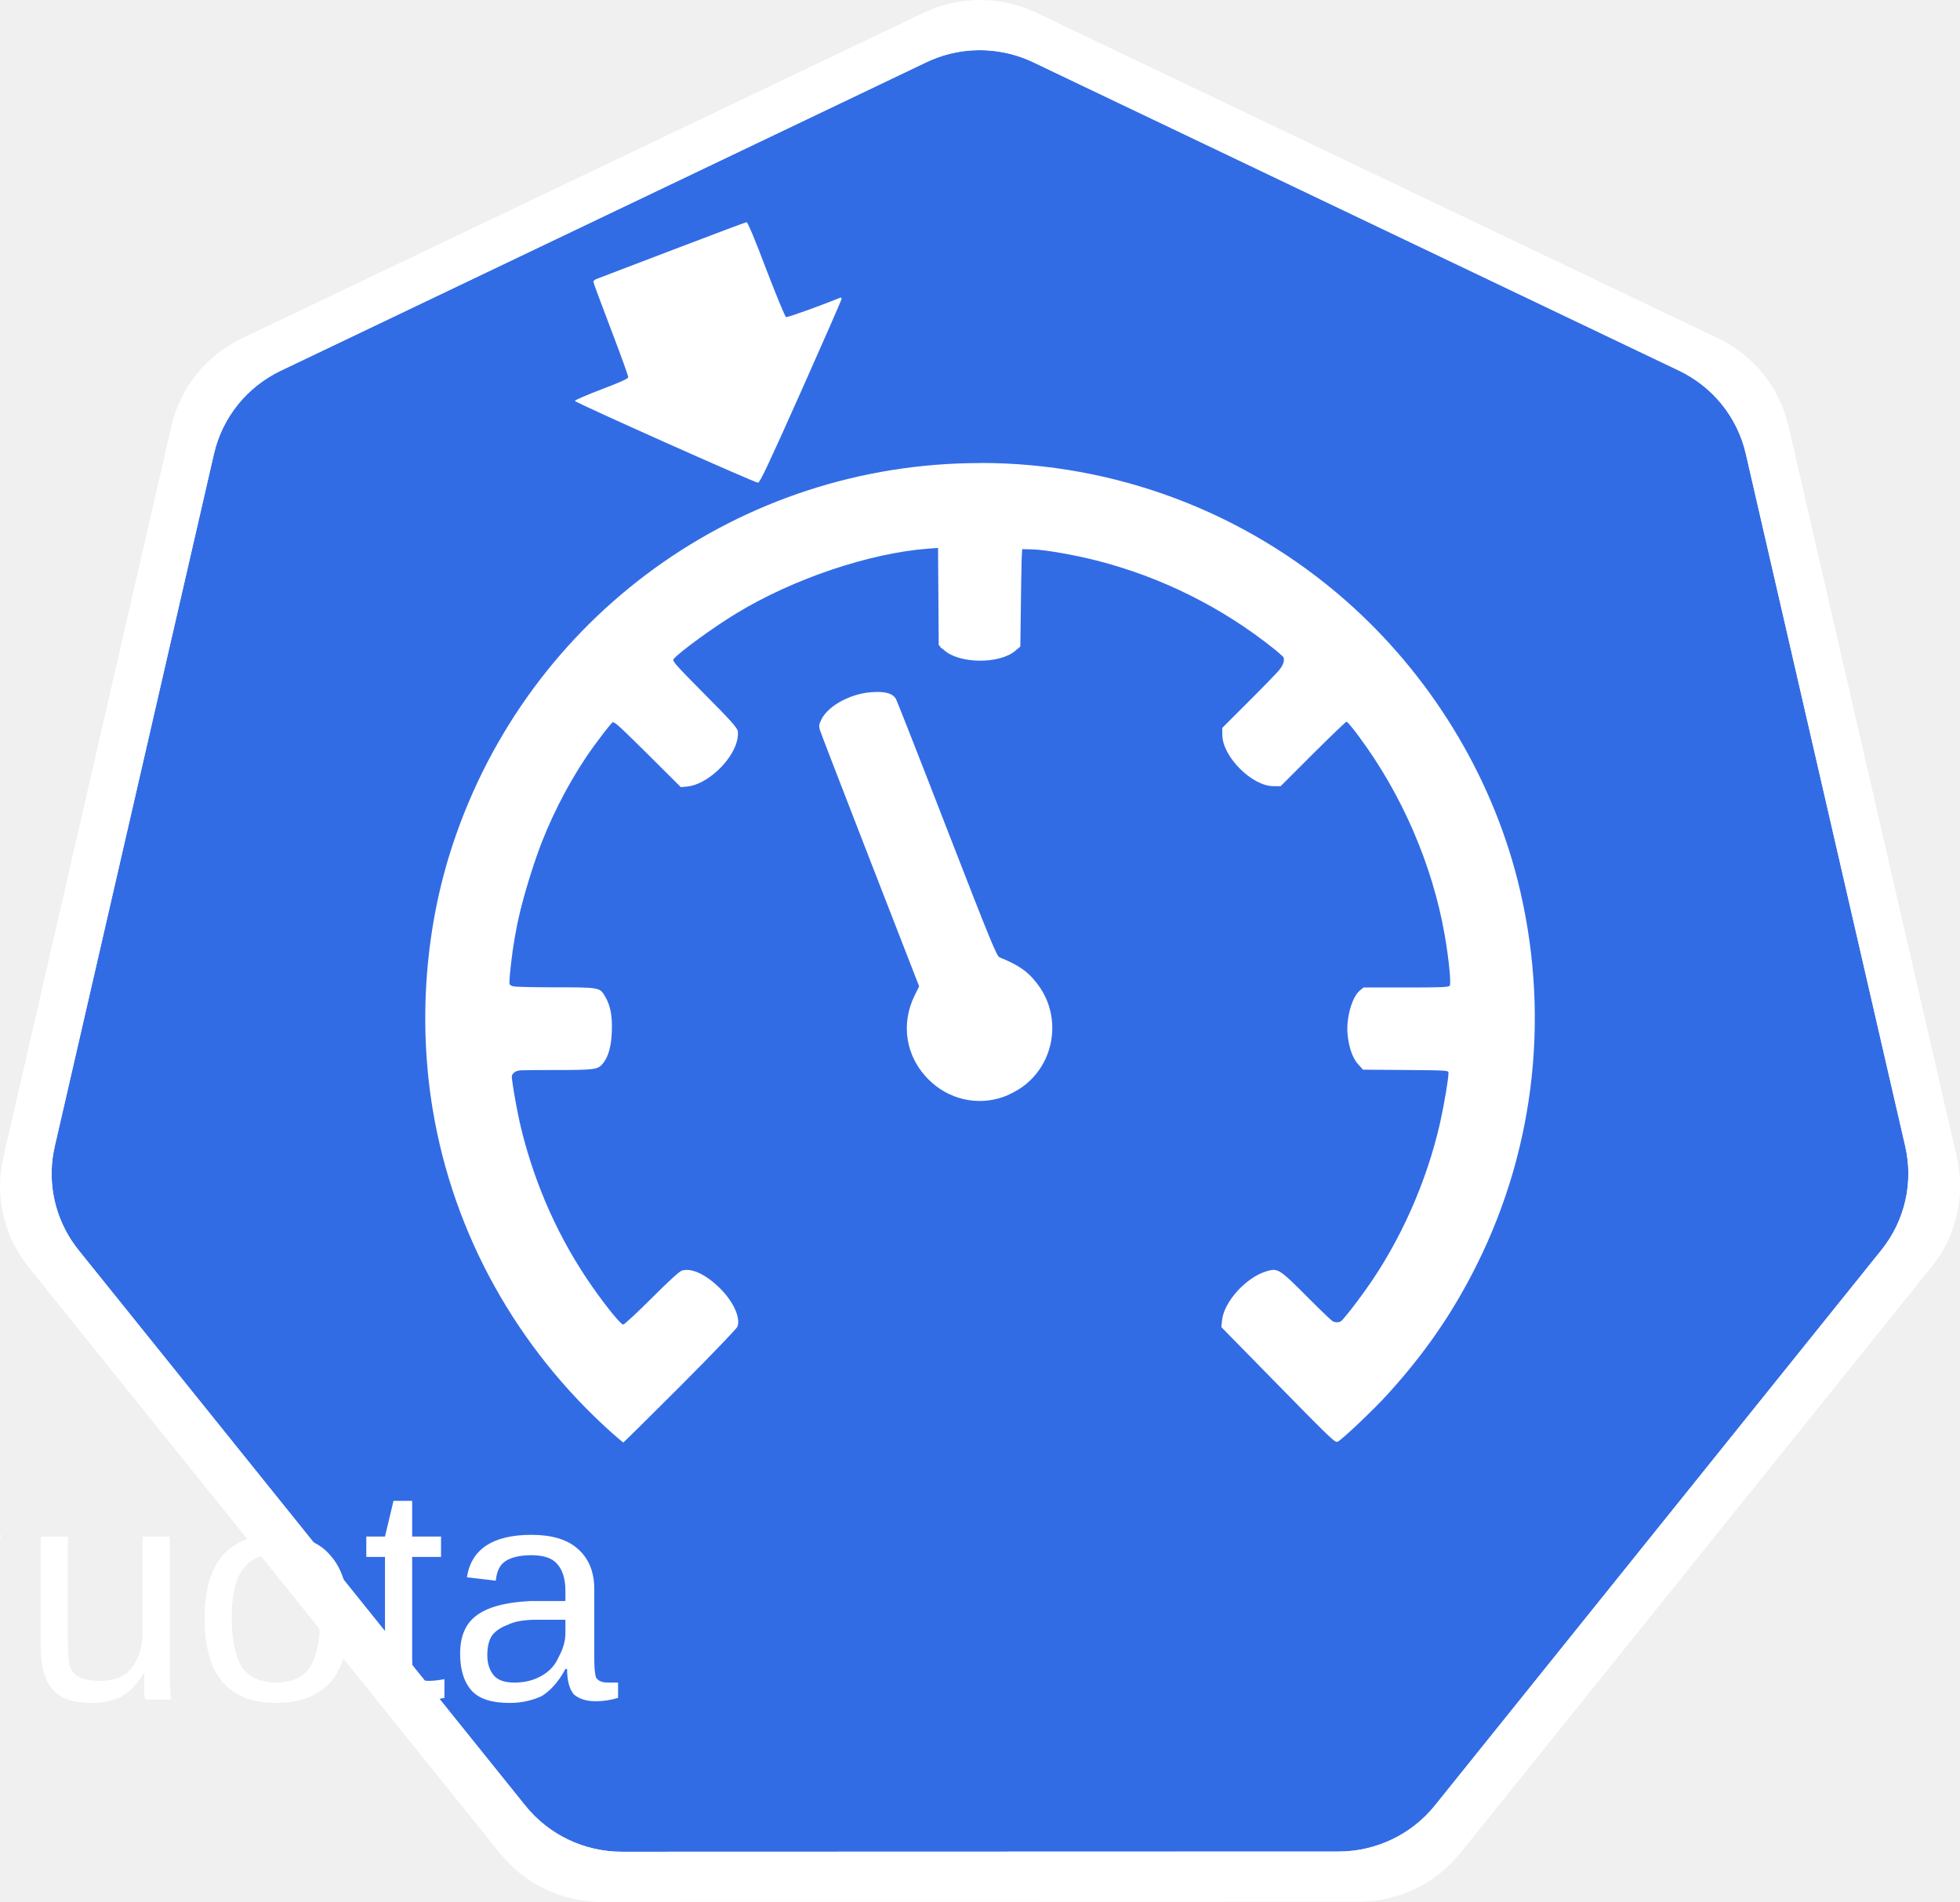
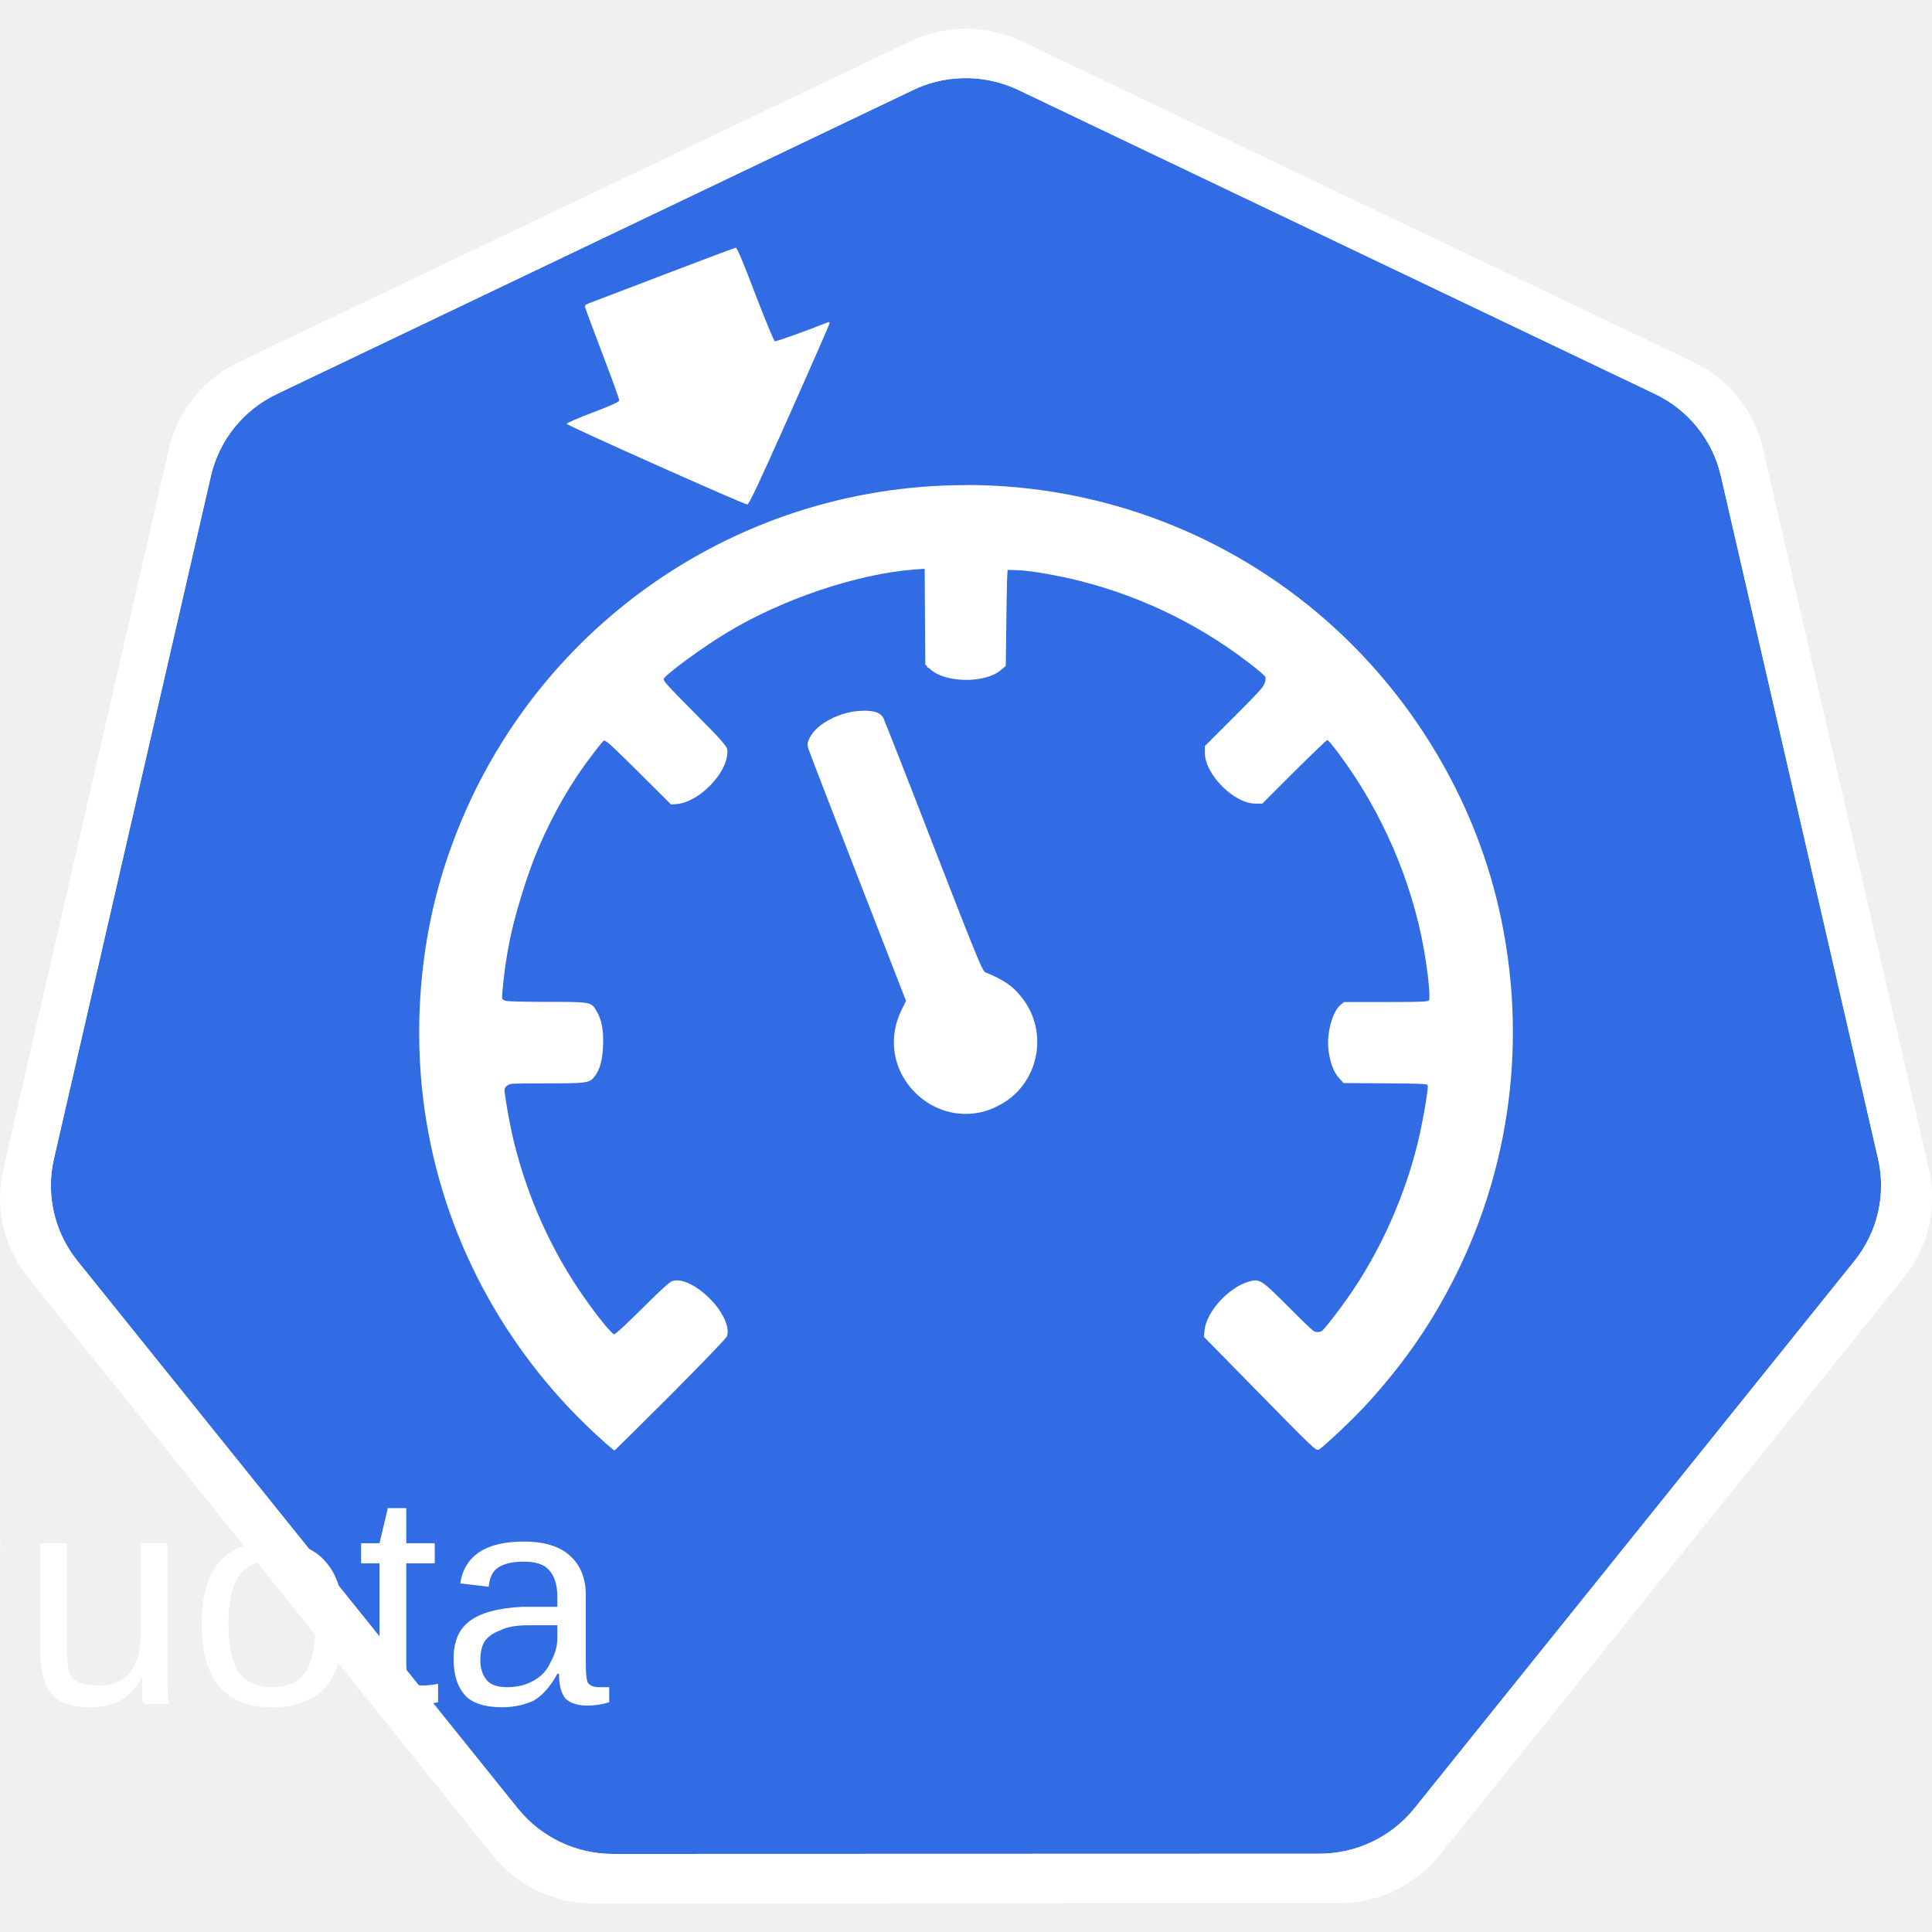
- <svg xmlns="http://www.w3.org/2000/svg" width="18.035mm" height="17.5mm" viewBox="0 0 18.035 17.5" version="1.1">
+ <svg xmlns="http://www.w3.org/2000/svg" x="0" y="0" width="20px" height="20px" viewBox="0 0 18.035 17.5" version="1.1">
  <g transform="translate(-0.9926264,-1.174181)">
    <g transform="matrix(1.014889,0,0,1.014889,16.90215,-2.698726)">
      <path d="m -6.849,4.272 a 1.119,1.11 0 0 0 -0.429,0.109 l -5.852,2.796 a 1.119,1.11 0 0 0 -0.606,0.753 l -1.444,6.281 a 1.119,1.11 0 0 0 0.152,0.851 1.119,1.11 0 0 0 0.064,0.088 l 4.051,5.037 a 1.119,1.11 0 0 0 0.875,0.418 l 6.496,-0.002 a 1.119,1.11 0 0 0 0.875,-0.417 L 1.382,15.149 A 1.119,1.11 0 0 0 1.598,14.21 L 0.152,7.929 A 1.119,1.11 0 0 0 -0.453,7.176 L -6.307,4.381 A 1.119,1.11 0 0 0 -6.849,4.272 Z" style="fill:#326ce5;fill-opacity:1;stroke:none;stroke-width:0;stroke-miterlimit:4;stroke-dasharray:none;stroke-opacity:1" />
      <path d="M -6.852,3.818 A 1.181,1.172 0 0 0 -7.304,3.933 l -6.179,2.951 a 1.181,1.172 0 0 0 -0.639,0.795 l -1.524,6.631 a 1.181,1.172 0 0 0 0.16,0.899 1.181,1.172 0 0 0 0.067,0.093 l 4.276,5.317 a 1.181,1.172 0 0 0 0.924,0.441 l 6.858,-0.002 a 1.181,1.172 0 0 0 0.924,-0.44 l 4.275,-5.318 a 1.181,1.172 0 0 0 0.228,-0.991 L 0.539,7.678 A 1.181,1.172 0 0 0 -0.1,6.883 L -6.279,3.932 A 1.181,1.172 0 0 0 -6.852,3.818 Z m 0.003,0.455 a 1.119,1.11 0 0 1 0.543,0.109 l 5.853,2.795 A 1.119,1.11 0 0 1 0.152,7.929 L 1.598,14.21 a 1.119,1.11 0 0 1 -0.216,0.939 l -4.049,5.037 a 1.119,1.11 0 0 1 -0.875,0.417 l -6.496,0.002 a 1.119,1.11 0 0 1 -0.875,-0.418 l -4.051,-5.037 a 1.119,1.11 0 0 1 -0.064,-0.088 1.119,1.11 0 0 1 -0.152,-0.851 l 1.444,-6.281 a 1.119,1.11 0 0 1 0.606,-0.753 l 5.852,-2.796 a 1.119,1.11 0 0 1 0.429,-0.109 z" style="color:#000000;font-style:normal;font-variant:normal;font-weight:normal;font-stretch:normal;font-size:medium;line-height:normal;font-family:Sans;-inkscape-font-specification:Sans;text-indent:0;text-align:start;text-decoration:none;text-decoration-line:none;letter-spacing:normal;word-spacing:normal;text-transform:none;writing-mode:lr-tb;direction:ltr;baseline-shift:baseline;text-anchor:start;display:inline;overflow:visible;visibility:visible;fill:#ffffff;fill-opacity:1;fill-rule:nonzero;stroke:none;stroke-width:0;stroke-miterlimit:4;stroke-dasharray:none;marker:none;enable-background:accumulate" />
    </g>
    <text y="16.812" x="10.019" style="font-style:normal;font-weight:normal;font-size:10.583px;line-height:6.615px;font-family:Sans;letter-spacing:0px;word-spacing:0px;fill:#ffffff;fill-opacity:1;stroke:none;stroke-width:0.265px;stroke-linecap:butt;stroke-linejoin:miter;stroke-opacity:1" xml:space="preserve">
      <tspan style="font-style:normal;font-variant:normal;font-weight:normal;font-stretch:normal;font-size:2.822px;font-family:Arial;-inkscape-font-specification:'Arial, Normal';text-align:center;writing-mode:lr-tb;text-anchor:middle;fill:#ffffff;fill-opacity:1;stroke-width:0.265px" y="16.812" x="10.019">quota</tspan>
    </text>
    <g transform="translate(0.1982144,0)">
      <path d="m 7.664,3.219 c -0.009,0 -0.315,0.115 -0.681,0.255 -0.366,0.14 -0.68,0.26 -0.697,0.266 -0.017,0.006 -0.032,0.018 -0.032,0.026 0,0.008 0.073,0.205 0.162,0.438 0.089,0.233 0.161,0.431 0.159,0.442 -0.002,0.013 -0.083,0.049 -0.249,0.112 -0.135,0.051 -0.244,0.099 -0.242,0.105 0.005,0.017 1.66,0.755 1.686,0.753 0.017,-0.002 0.1,-0.177 0.395,-0.839 0.205,-0.46 0.373,-0.843 0.373,-0.852 0,-0.009 -0.004,-0.014 -0.01,-0.012 -0.202,0.081 -0.489,0.184 -0.501,0.179 -0.009,-0.004 -0.09,-0.201 -0.182,-0.44 C 7.739,3.372 7.675,3.219 7.664,3.219 Z m 2.15,2.216 c -2.208,0 -4.157,1.408 -4.853,3.508 -0.255,0.768 -0.32,1.632 -0.184,2.446 0.191,1.143 0.775,2.193 1.655,2.976 0.051,0.045 0.095,0.082 0.098,0.082 0.003,0 0.238,-0.232 0.522,-0.516 0.289,-0.29 0.521,-0.531 0.528,-0.55 0.03,-0.082 -0.037,-0.23 -0.161,-0.353 -0.128,-0.127 -0.264,-0.191 -0.351,-0.162 -0.023,0.007 -0.125,0.101 -0.278,0.254 -0.133,0.133 -0.251,0.242 -0.261,0.242 -0.022,0 -0.15,-0.156 -0.283,-0.346 -0.305,-0.435 -0.526,-0.928 -0.656,-1.457 -0.042,-0.173 -0.098,-0.5 -0.089,-0.525 0.004,-0.011 0.089,-0.014 0.374,-0.014 0.399,0 0.422,-0.003 0.469,-0.063 0.049,-0.062 0.075,-0.154 0.08,-0.289 0.006,-0.144 -0.012,-0.241 -0.062,-0.325 -0.049,-0.084 -0.048,-0.084 -0.475,-0.084 -0.208,-9.3e-5 -0.386,-0.005 -0.395,-0.011 -0.014,-0.009 -0.014,-0.034 0.003,-0.192 0.073,-0.672 0.322,-1.36 0.692,-1.914 0.086,-0.128 0.24,-0.329 0.253,-0.329 0.007,0 0.149,0.136 0.316,0.302 l 0.303,0.302 0.062,-0.006 c 0.176,-0.018 0.405,-0.229 0.454,-0.416 0.009,-0.033 0.012,-0.075 0.008,-0.094 C 7.58,7.872 7.498,7.782 7.277,7.561 7.005,7.286 6.978,7.256 6.993,7.238 7.045,7.175 7.363,6.943 7.572,6.817 8.091,6.501 8.794,6.264 9.33,6.223 l 0.096,-0.007 0.003,0.447 0.003,0.447 0.048,0.045 c 0.138,0.128 0.512,0.132 0.657,0.007 l 0.046,-0.039 0.006,-0.448 0.006,-0.448 0.092,0.002 c 0.113,0.002 0.386,0.049 0.594,0.102 0.599,0.152 1.163,0.433 1.644,0.82 0.061,0.049 0.11,0.097 0.11,0.108 0,0.011 -0.134,0.153 -0.297,0.316 l -0.297,0.297 7.34e-4,0.066 c 0.002,0.198 0.272,0.469 0.469,0.47 l 0.067,6.78e-4 0.297,-0.297 c 0.164,-0.163 0.303,-0.297 0.31,-0.297 0.007,0 0.055,0.057 0.107,0.127 0.4,0.536 0.682,1.185 0.796,1.835 0.039,0.224 0.061,0.45 0.046,0.468 -0.011,0.013 -0.084,0.016 -0.403,0.016 l -0.39,0 -0.034,0.028 c -0.074,0.062 -0.128,0.259 -0.112,0.409 0.013,0.121 0.048,0.217 0.098,0.271 l 0.044,0.048 0.393,0.003 c 0.39,0.003 0.393,0.004 0.393,0.027 0,0.053 -0.038,0.28 -0.075,0.448 -0.121,0.544 -0.367,1.1 -0.686,1.546 -0.135,0.189 -0.245,0.323 -0.266,0.323 -0.01,5e-6 -0.126,-0.109 -0.259,-0.243 -0.273,-0.274 -0.283,-0.28 -0.388,-0.249 -0.188,0.055 -0.393,0.281 -0.41,0.453 l -0.006,0.061 0.456,0.465 c 0.583,0.595 0.591,0.602 0.618,0.587 0.043,-0.023 0.33,-0.295 0.454,-0.432 0.345,-0.379 0.603,-0.753 0.824,-1.197 0.544,-1.093 0.676,-2.343 0.373,-3.539 C 14.508,8.288 13.948,7.378 13.177,6.7 12.247,5.883 11.054,5.434 9.815,5.434 Z m -0.965,2.107 c -0.203,0.001 -0.431,0.118 -0.497,0.253 -0.022,0.046 -0.024,0.059 -0.013,0.097 0.007,0.024 0.216,0.565 0.463,1.201 l 0.45,1.157 -0.041,0.083 c -0.131,0.265 -0.082,0.564 0.126,0.773 0.184,0.184 0.447,0.246 0.688,0.162 0.047,-0.016 0.12,-0.054 0.163,-0.083 0.321,-0.219 0.386,-0.673 0.138,-0.975 C 10.248,10.11 10.161,10.052 9.992,9.983 9.966,9.973 9.912,9.843 9.508,8.802 9.259,8.158 9.047,7.621 9.039,7.606 c -0.029,-0.048 -0.082,-0.066 -0.189,-0.065 z" style="fill:#ffffff;fill-opacity:1;stroke-width:0.012" />
      <path transform="matrix(0.2822222,0,0,0.2822222,0.9926264,1.174181)" d="m 19.062,46.469 c -0.703,-0.599 -2.116,-2.256 -2.831,-3.322 -1.23,-1.832 -2.256,-4.365 -2.725,-6.732 -0.334,-1.681 -0.304,-5.067 0.059,-6.769 1.469,-6.886 6.497,-12.186 13.194,-13.91 5.012,-1.29 10.217,-0.392 14.597,2.518 1.33,0.884 3.615,3.096 4.497,4.353 3.422,4.879 4.316,10.776 2.473,16.302 -0.853,2.557 -2.196,4.749 -4.161,6.789 l -1.25,1.298 -1.852,-1.849 c -1.084,-1.082 -1.852,-1.948 -1.852,-2.086 0,-0.588 0.984,-1.579 1.568,-1.579 0.124,0 0.639,0.401 1.145,0.891 1.072,1.04 0.985,1.059 2.015,-0.437 1.32,-1.915 2.229,-4.216 2.587,-6.548 l 0.082,-0.531 -1.445,0 -1.445,0 -0.204,-0.395 c -0.239,-0.462 -0.199,-1.714 0.064,-2.032 0.132,-0.159 0.441,-0.198 1.587,-0.198 l 1.422,0 0,-0.486 c 0,-1.263 -0.721,-3.835 -1.528,-5.451 -0.425,-0.851 -1.695,-2.812 -1.821,-2.812 -0.046,0 -0.571,0.486 -1.167,1.079 -0.954,0.95 -1.123,1.069 -1.412,0.997 -0.505,-0.127 -1.304,-0.915 -1.386,-1.369 -0.066,-0.361 0.018,-0.491 0.988,-1.52 1.227,-1.302 1.243,-1.158 -0.25,-2.19 -1.873,-1.295 -4.643,-2.372 -6.622,-2.575 l -0.762,-0.078 -0.075,1.598 c -0.055,1.164 -0.126,1.648 -0.26,1.783 -0.277,0.277 -1.314,0.337 -1.863,0.107 l -0.465,-0.194 0,-1.631 0,-1.631 -0.469,0.003 c -1.22,0.007 -4.13,0.919 -5.648,1.771 -0.95,0.533 -2.633,1.74 -2.633,1.888 0,0.067 0.481,0.613 1.069,1.213 0.963,0.984 1.06,1.127 0.982,1.439 -0.113,0.449 -0.915,1.25 -1.366,1.363 -0.319,0.08 -0.452,-0.012 -1.442,-0.997 -0.633,-0.63 -1.15,-1.049 -1.231,-0.999 -0.22,0.136 -1.31,1.8 -1.75,2.673 -0.803,1.591 -1.803,5.279 -1.586,5.846 0.052,0.136 0.377,0.175 1.437,0.175 1.509,0 1.676,0.069 1.828,0.76 0.047,0.213 0.048,0.635 0.003,0.937 -0.121,0.81 -0.364,0.928 -1.908,0.928 -1.492,0 -1.431,-0.085 -1.096,1.505 0.488,2.322 1.6,4.642 3.169,6.613 l 0.243,0.306 0.998,-0.899 c 0.574,-0.518 1.11,-0.899 1.262,-0.899 0.338,0 1.189,0.765 1.39,1.249 0.147,0.355 0.125,0.404 -0.476,1.092 -0.347,0.397 -1.183,1.266 -1.858,1.932 l -1.228,1.211 -0.585,-0.498 z" style="opacity:1;fill:#ffffff;fill-opacity:1;stroke:#eeeeee;stroke-width:0;stroke-miterlimit:10;stroke-dasharray:none;stroke-dashoffset:11.236;stroke-opacity:1" />
    </g>
  </g>
</svg>
